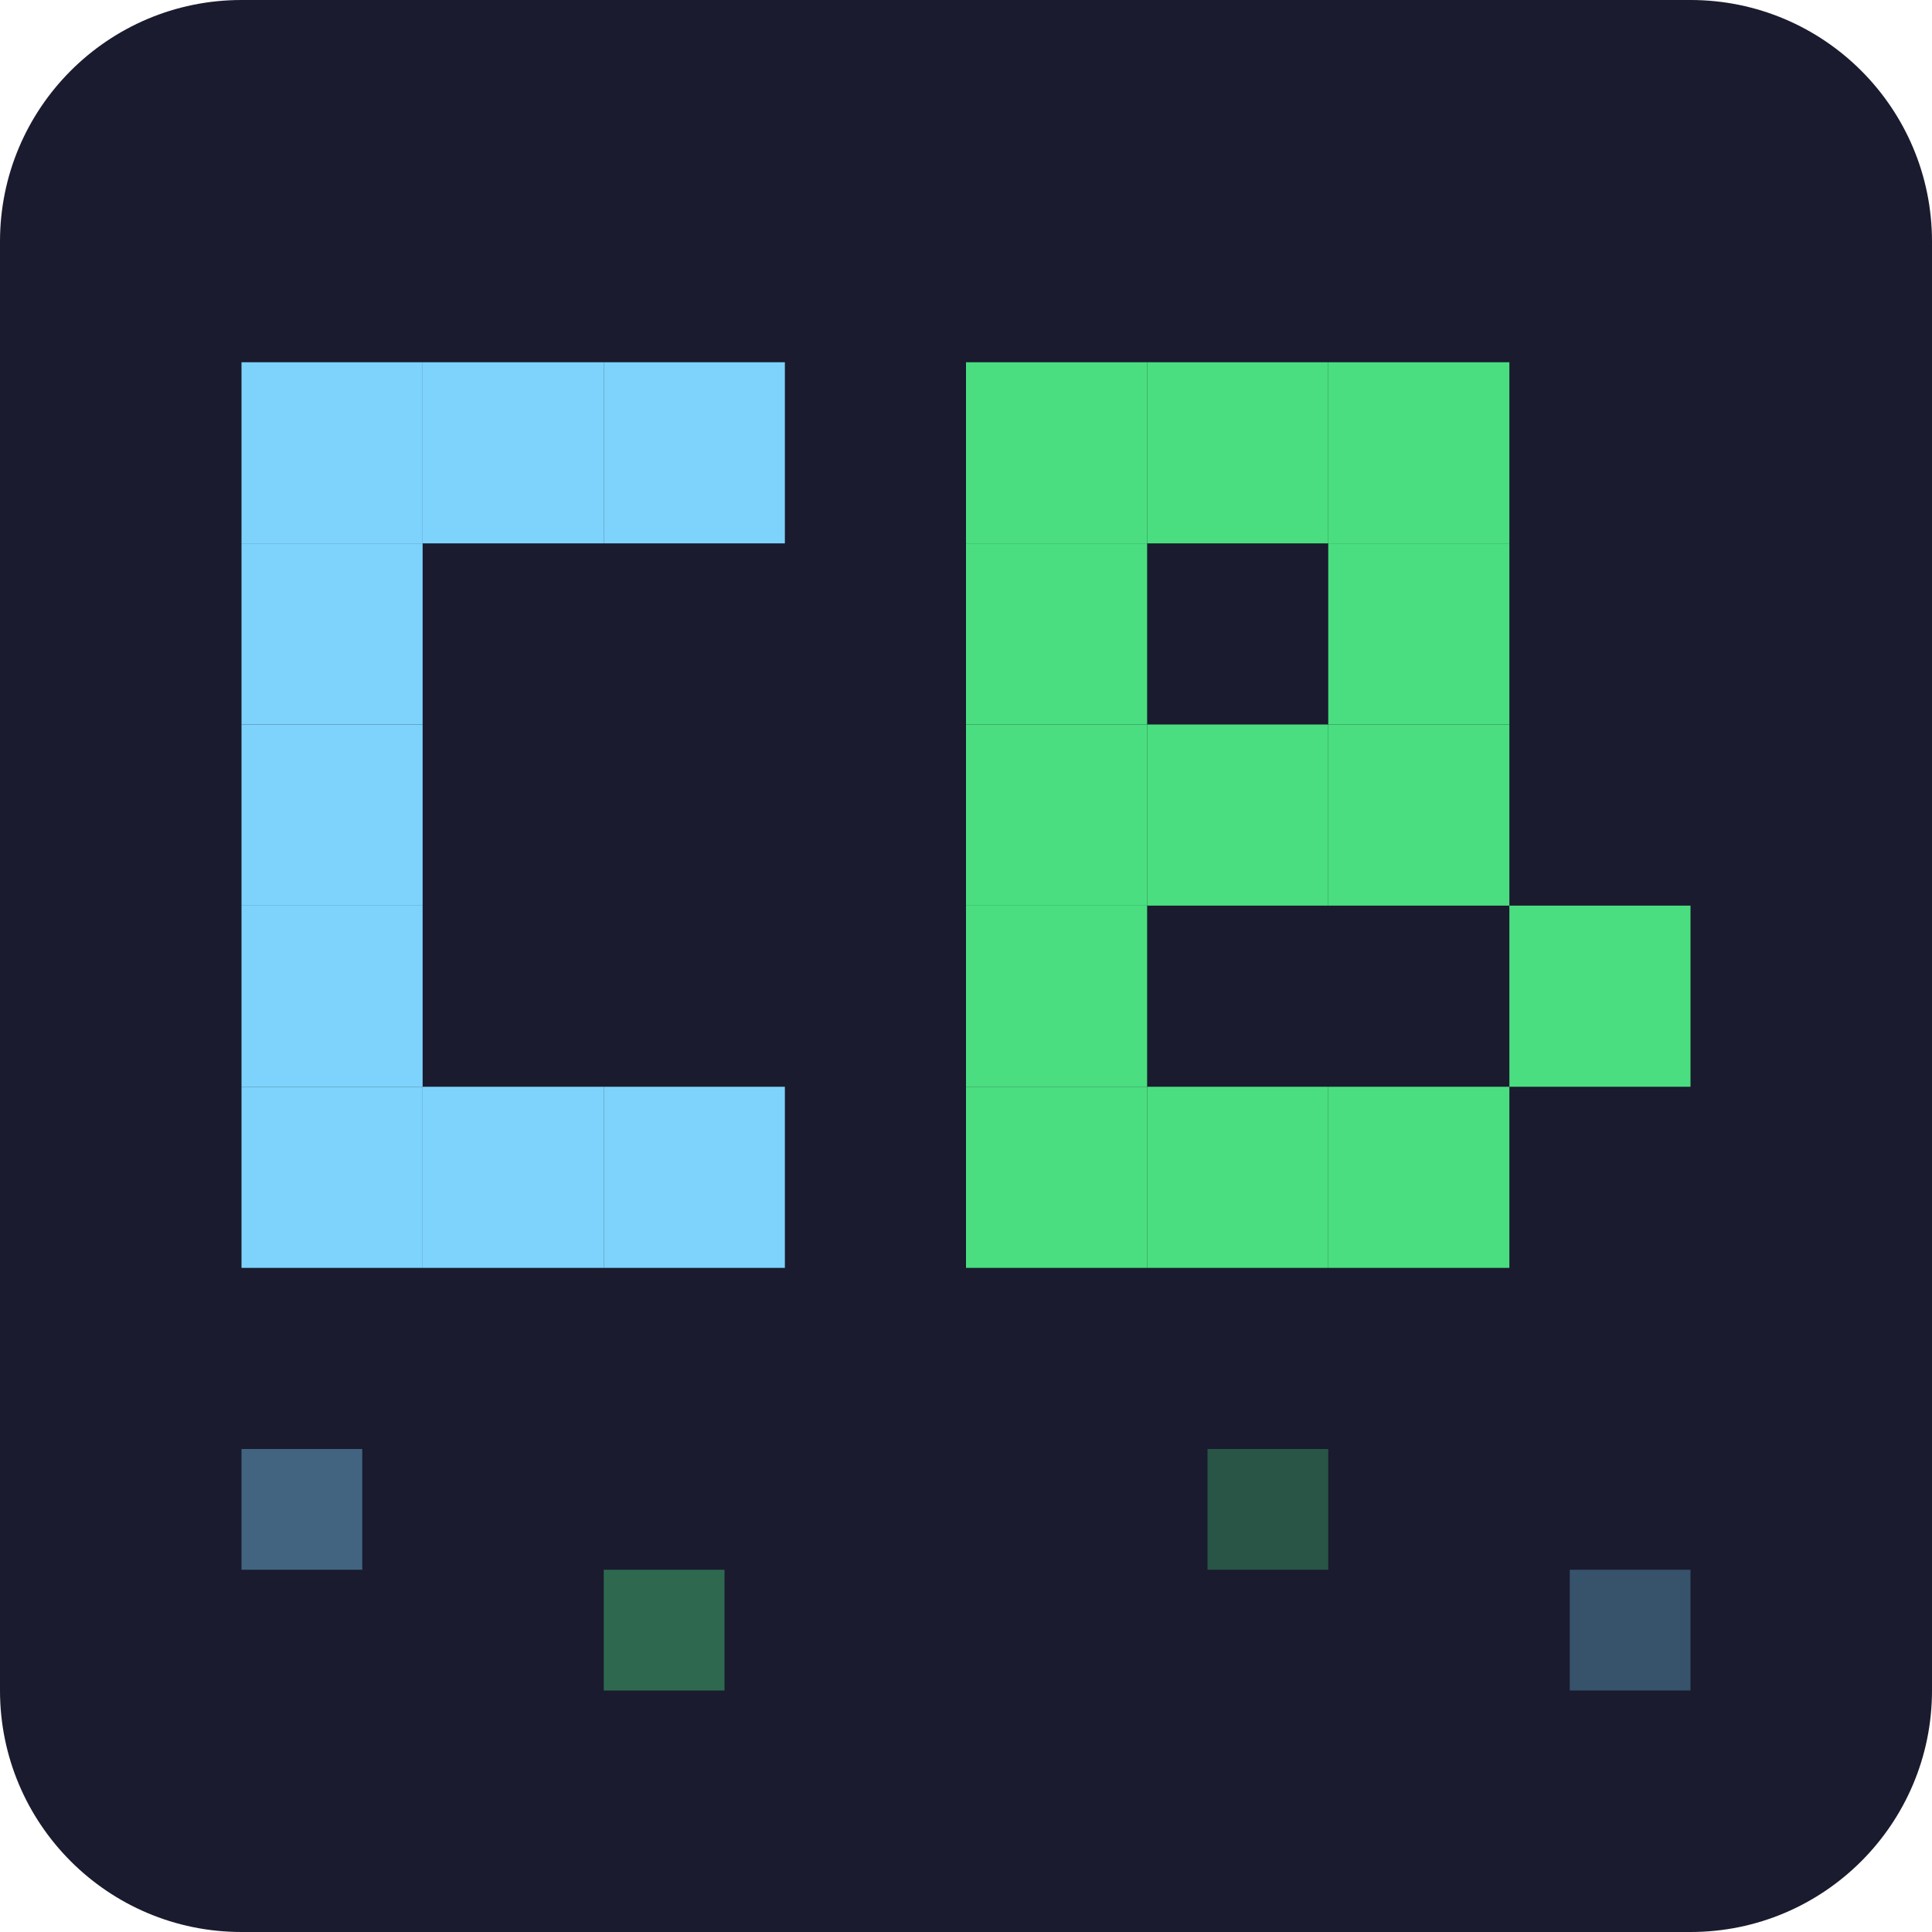
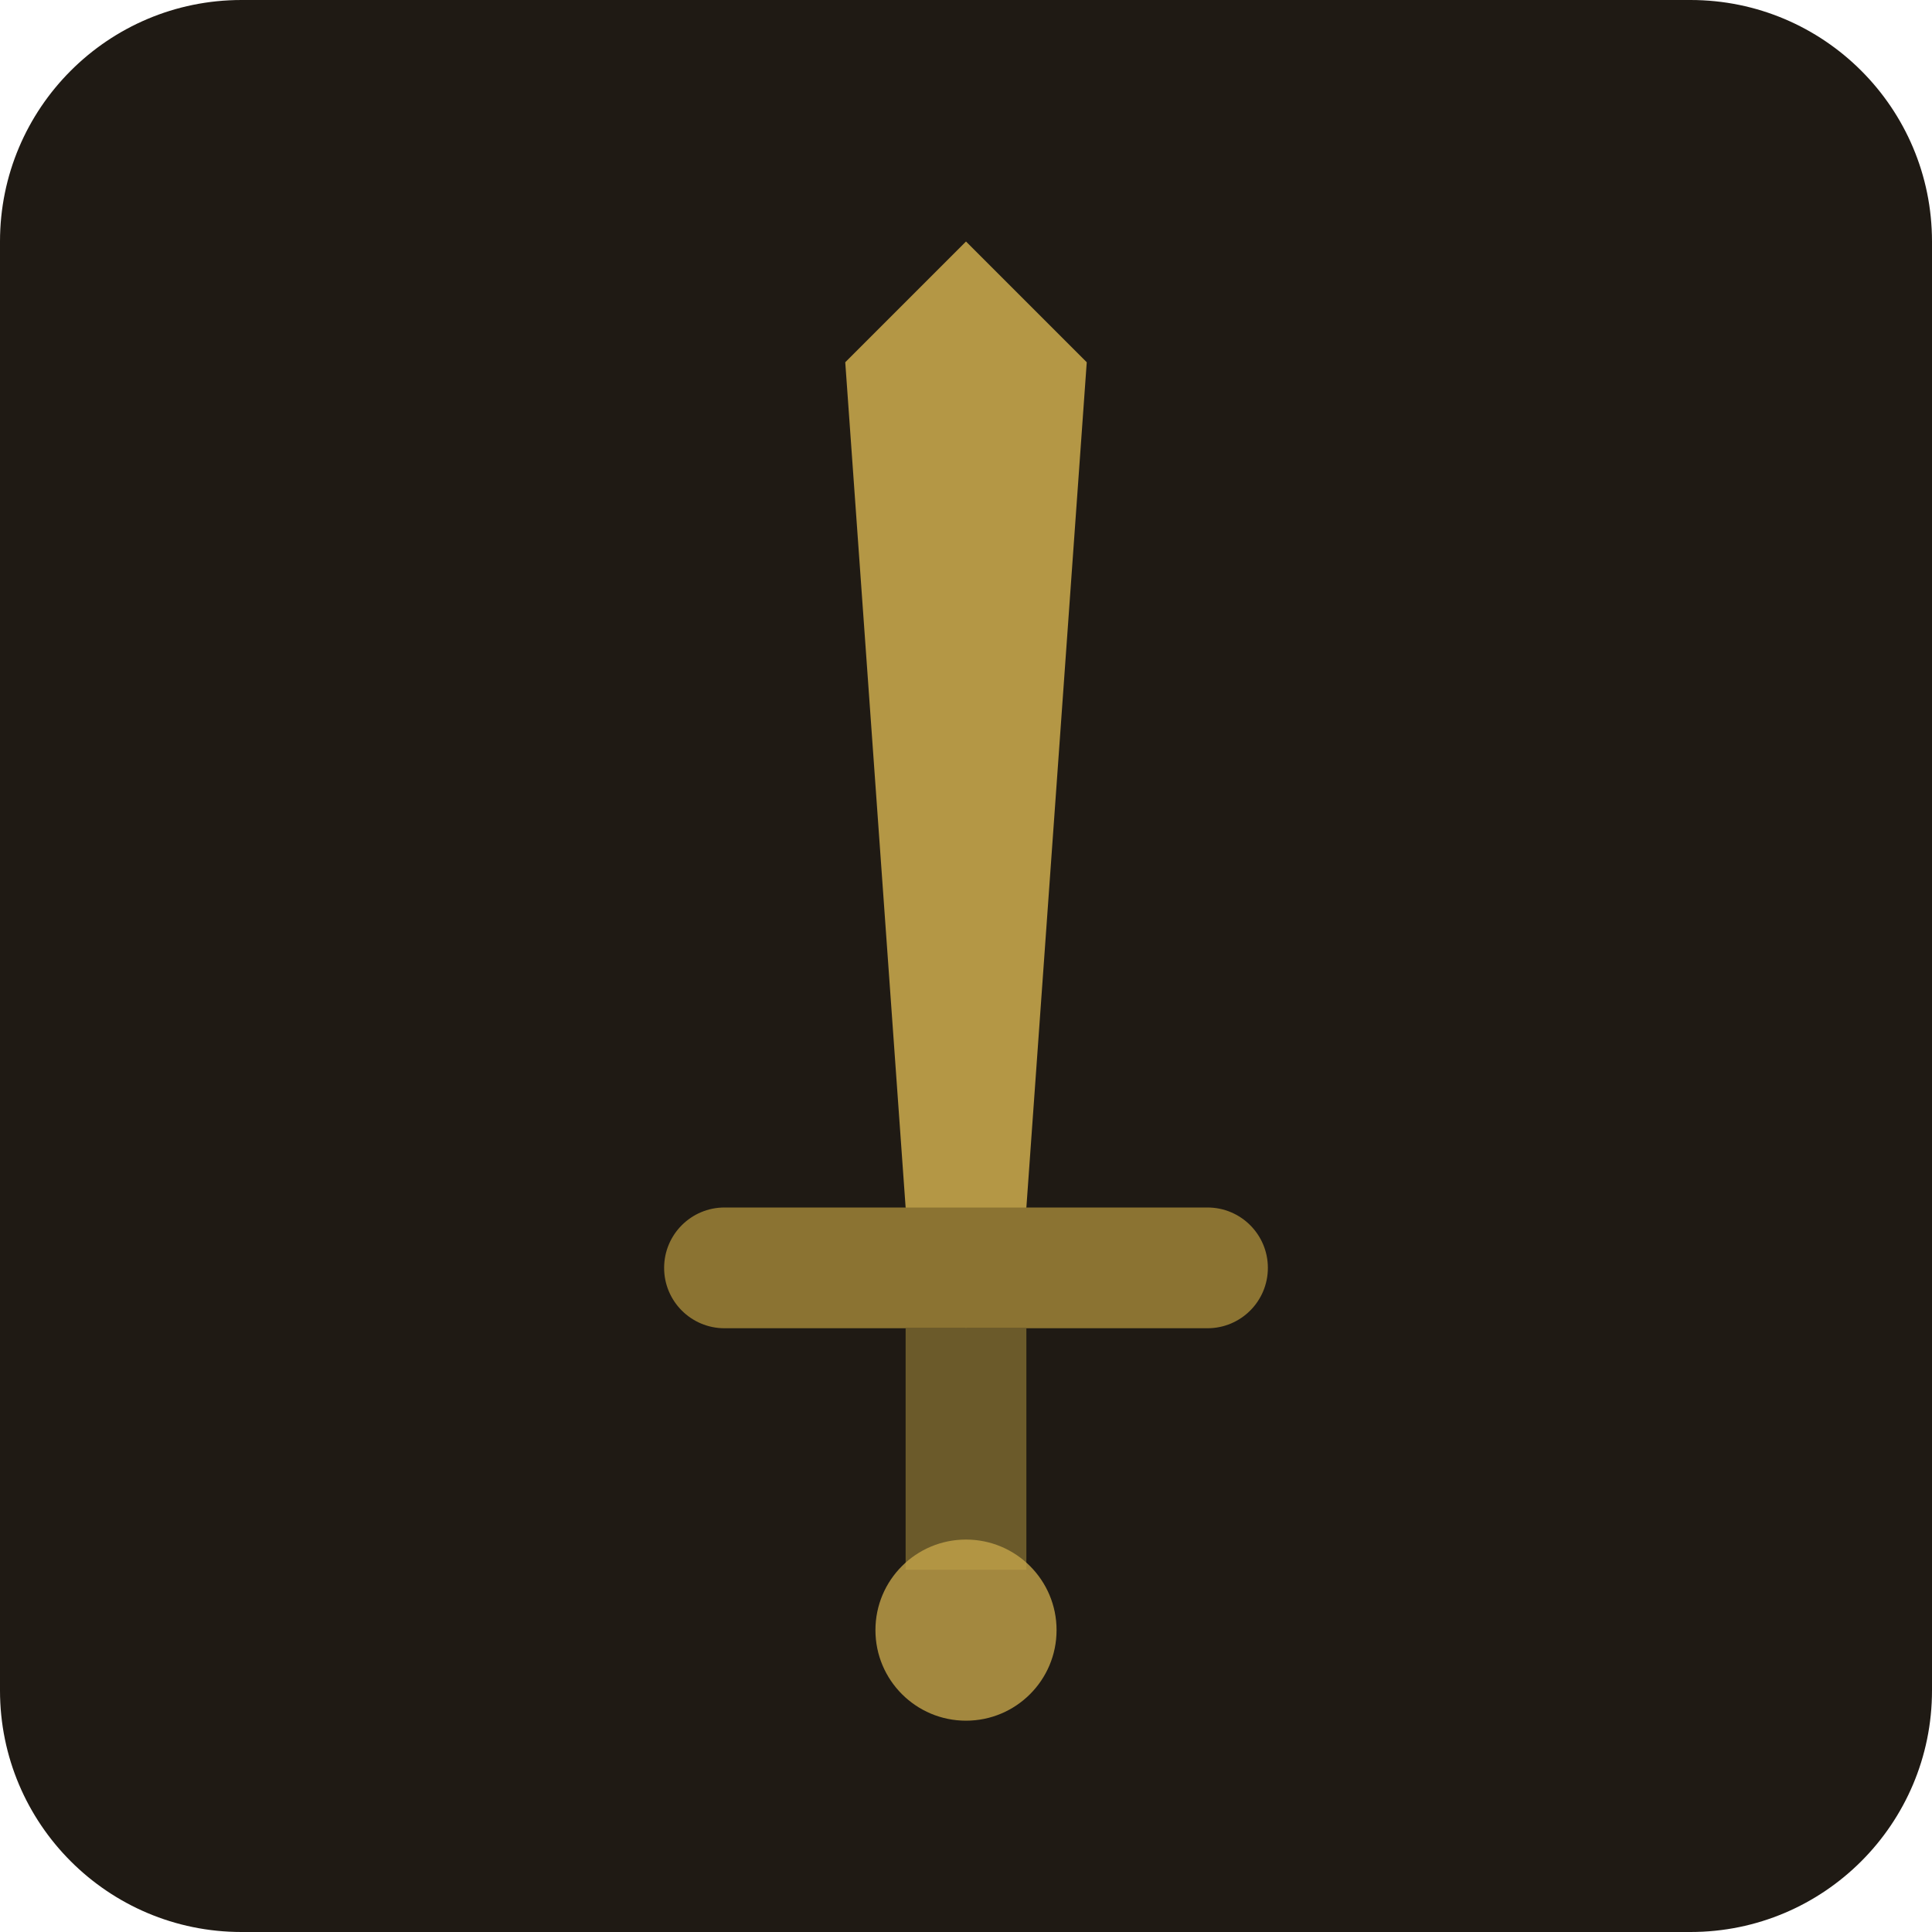
<svg xmlns="http://www.w3.org/2000/svg" viewBox="0 0 32 32">
-   <rect width="32" height="32" rx="4" fill="#1a1b2e" />
-   <rect x="4" y="6" width="3" height="3" fill="#7dd3fc" />
-   <rect x="7" y="6" width="3" height="3" fill="#7dd3fc" />
-   <rect x="10" y="6" width="3" height="3" fill="#7dd3fc" />
-   <rect x="4" y="9" width="3" height="3" fill="#7dd3fc" />
-   <rect x="4" y="12" width="3" height="3" fill="#7dd3fc" />
-   <rect x="4" y="15" width="3" height="3" fill="#7dd3fc" />
-   <rect x="4" y="18" width="3" height="3" fill="#7dd3fc" />
-   <rect x="7" y="18" width="3" height="3" fill="#7dd3fc" />
-   <rect x="10" y="18" width="3" height="3" fill="#7dd3fc" />
-   <rect x="16" y="6" width="3" height="3" fill="#4ade80" />
-   <rect x="19" y="6" width="3" height="3" fill="#4ade80" />
-   <rect x="22" y="6" width="3" height="3" fill="#4ade80" />
-   <rect x="16" y="9" width="3" height="3" fill="#4ade80" />
-   <rect x="22" y="9" width="3" height="3" fill="#4ade80" />
-   <rect x="16" y="12" width="3" height="3" fill="#4ade80" />
-   <rect x="19" y="12" width="3" height="3" fill="#4ade80" />
-   <rect x="22" y="12" width="3" height="3" fill="#4ade80" />
-   <rect x="16" y="15" width="3" height="3" fill="#4ade80" />
-   <rect x="25" y="15" width="3" height="3" fill="#4ade80" />
-   <rect x="16" y="18" width="3" height="3" fill="#4ade80" />
-   <rect x="19" y="18" width="3" height="3" fill="#4ade80" />
-   <rect x="22" y="18" width="3" height="3" fill="#4ade80" />
-   <rect x="4" y="24" width="2" height="2" fill="#7dd3fc" opacity="0.4" />
-   <rect x="10" y="26" width="2" height="2" fill="#4ade80" opacity="0.4" />
-   <rect x="20" y="24" width="2" height="2" fill="#4ade80" opacity="0.3" />
-   <rect x="26" y="26" width="2" height="2" fill="#7dd3fc" opacity="0.3" />
+   <rect width="32" height="32" rx="4" fill="#1f1a14" />
+   <path d="M16 4 L18 6 L17 20 L16 22 L15 20 L14 6 Z" fill="#c4a44a" opacity="0.9" />
+   <rect x="11" y="20" width="10" height="2" rx="1" fill="#8b7332" />
+   <rect x="15" y="22" width="2" height="4" fill="#6b5a2a" />
+   <circle cx="16" cy="27" r="1.5" fill="#c4a44a" opacity="0.8" />
</svg>
